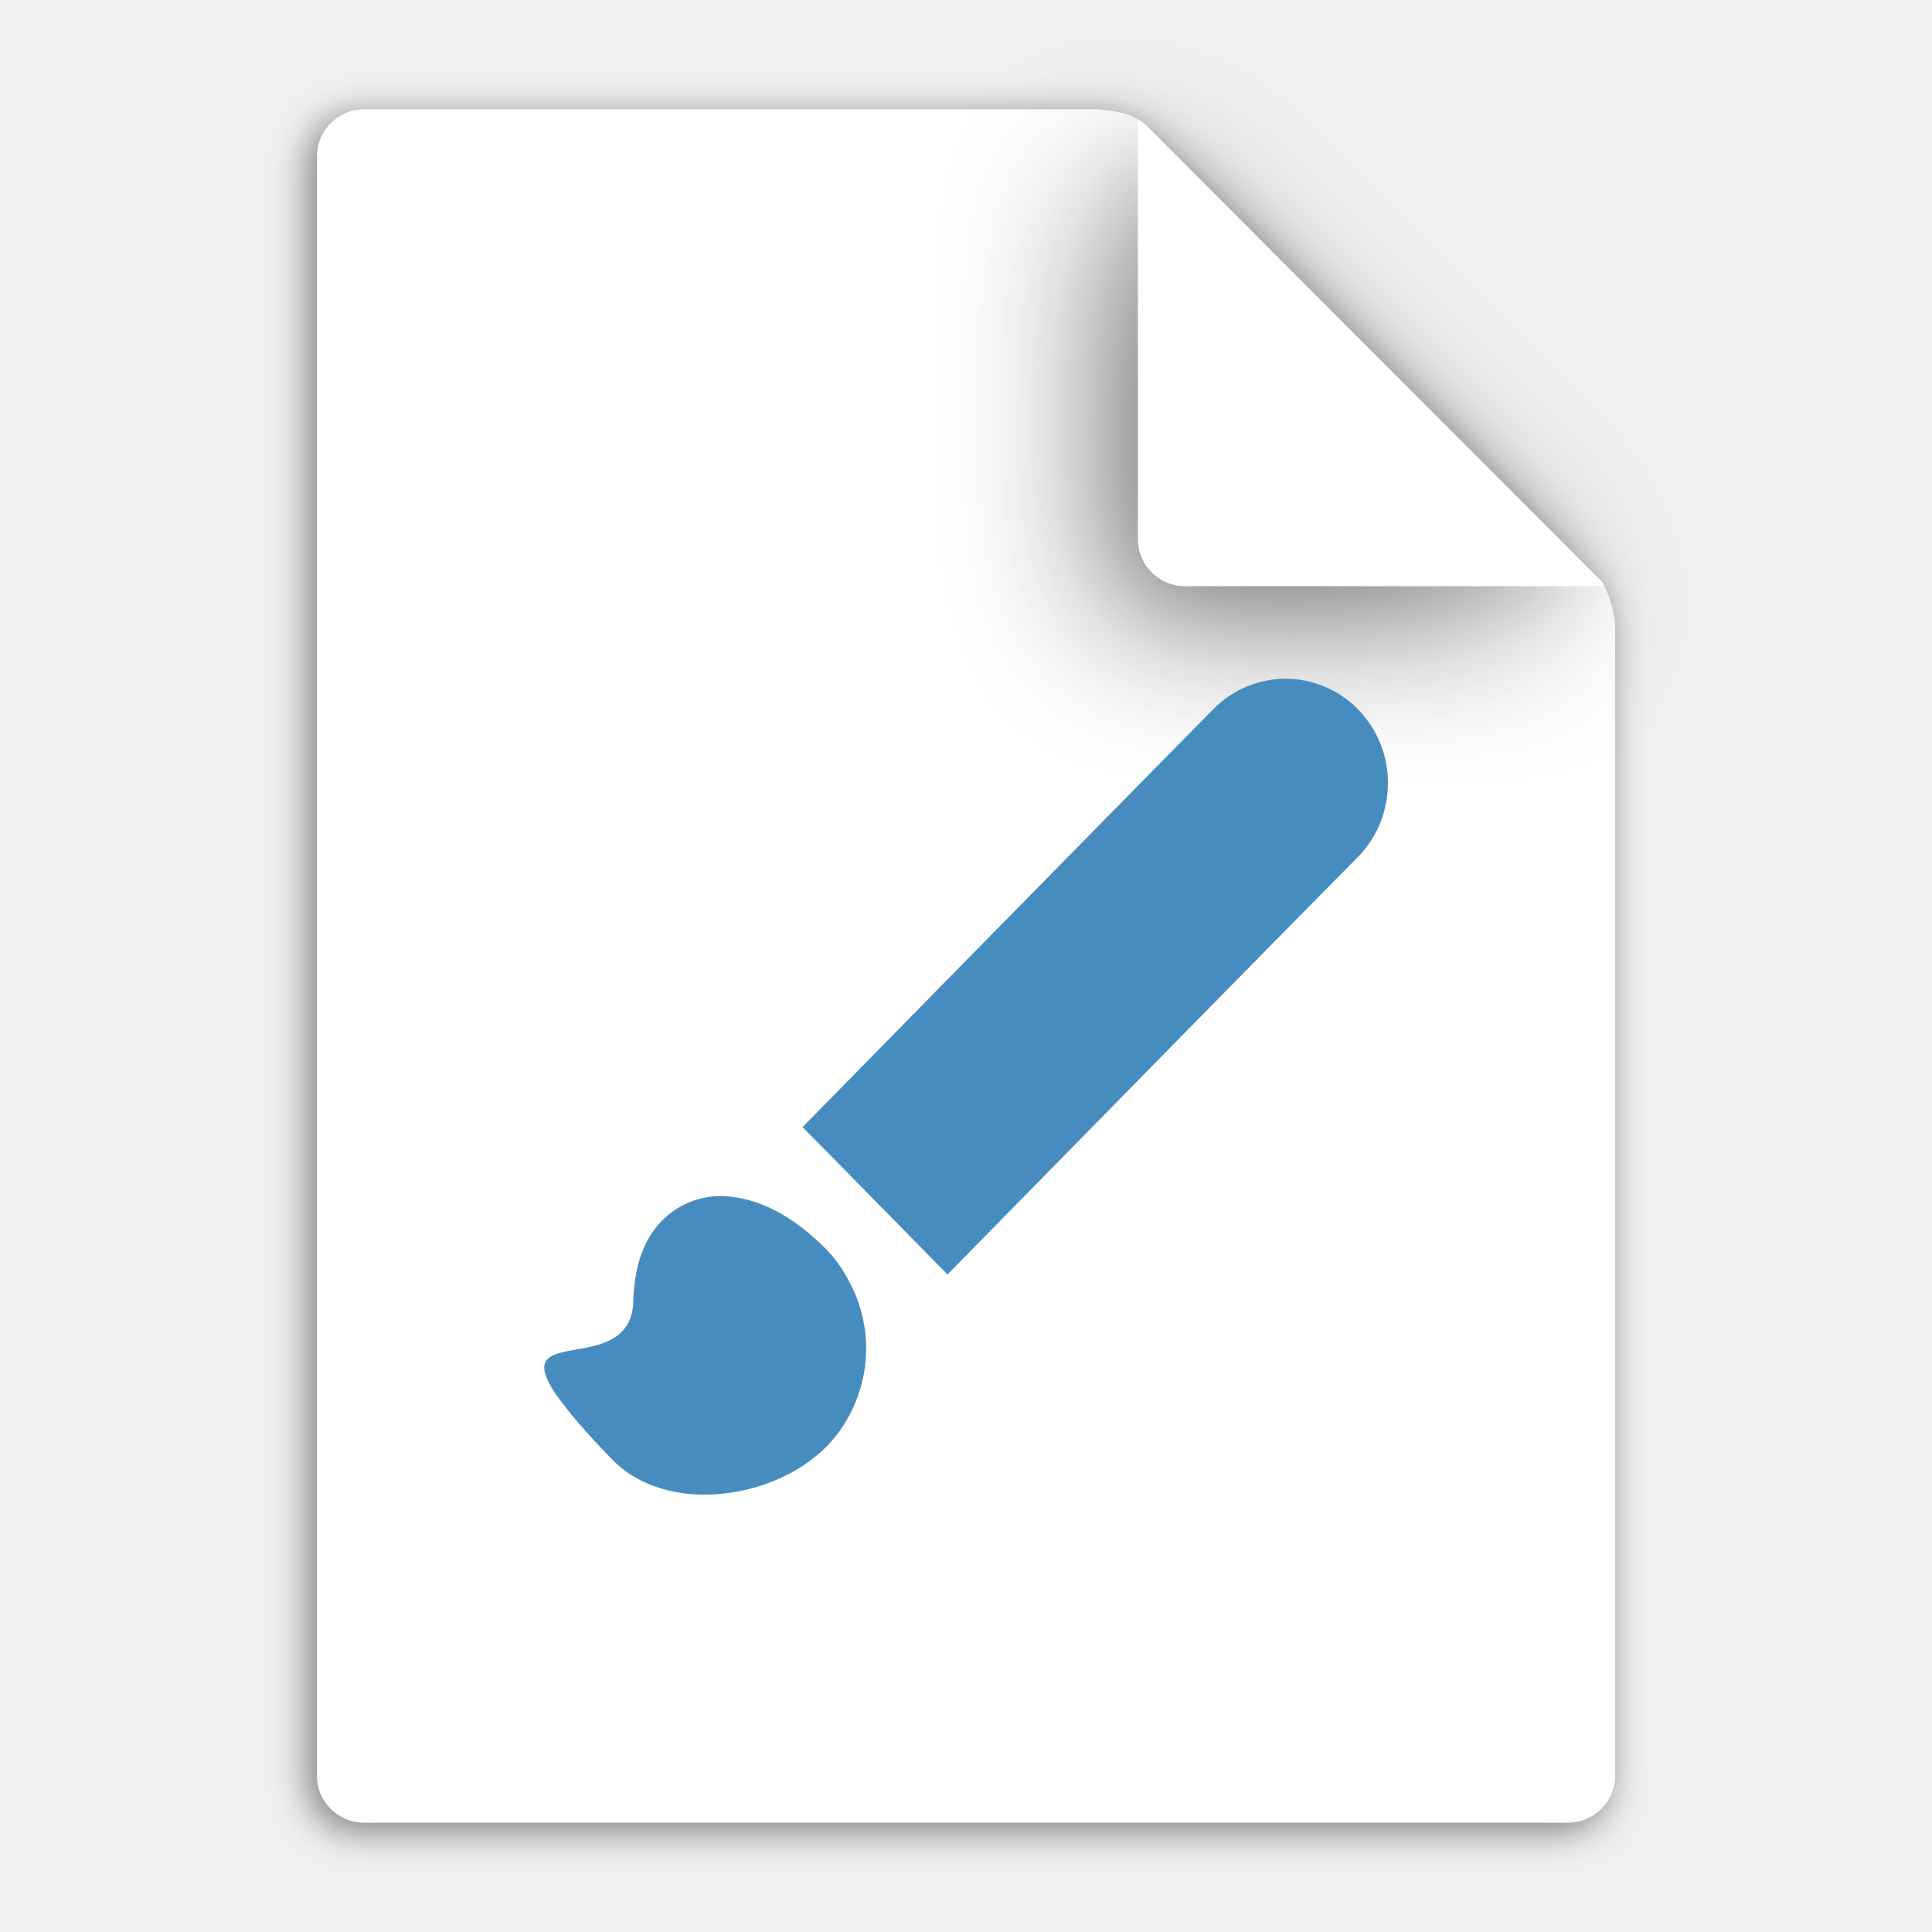
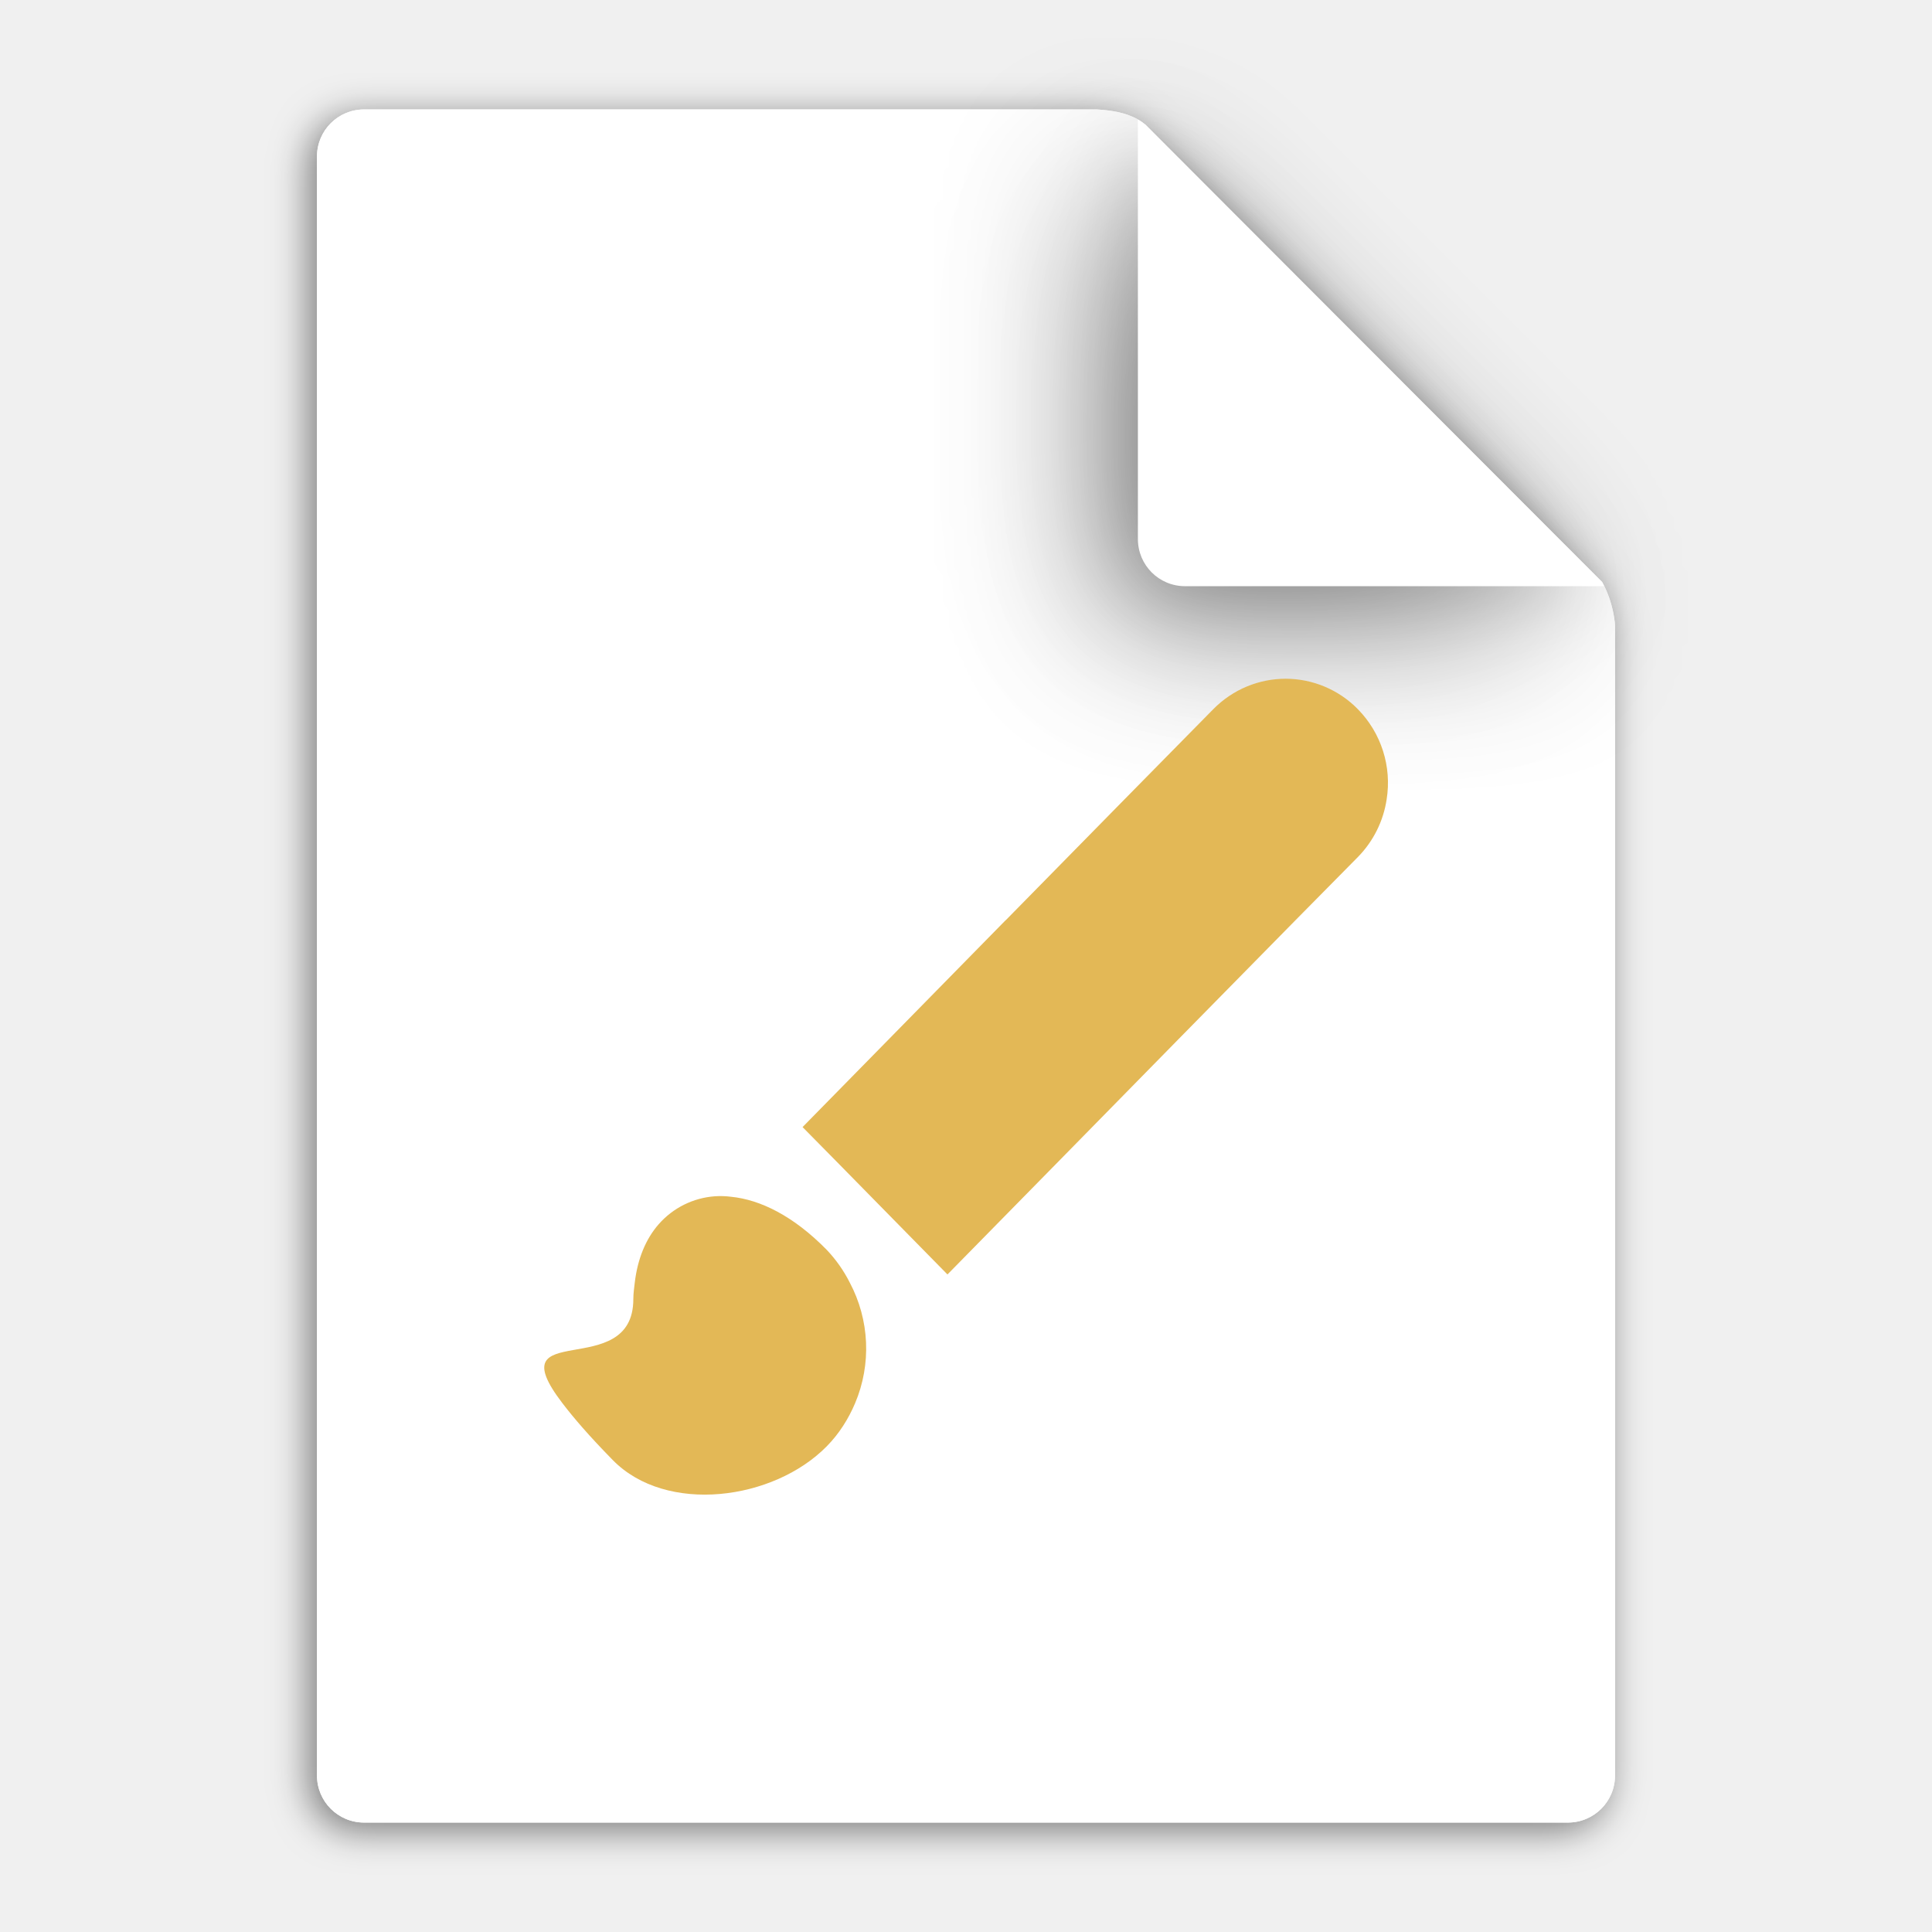
<svg xmlns="http://www.w3.org/2000/svg" width="32" height="32">
  <defs>
    <filter id="a" width="1.076" height="1.057" x="-.041" y="-.026" color-interpolation-filters="sRGB">
      <feFlood flood-color="#000" flood-opacity=".502" result="flood" />
      <feGaussianBlur in="SourceGraphic" result="blur" stdDeviation="10" />
      <feOffset dx="-4" dy="4" in="blur" result="offset" />
      <feComposite in="flood" in2="offset" operator="in" result="comp1" />
      <feComposite in="SourceGraphic" in2="comp1" result="comp2" />
    </filter>
    <filter id="b" width="2.262" height="2.261" x="-.68" y="-.582" color-interpolation-filters="sRGB">
      <feFlood flood-color="#000" flood-opacity=".4" result="flood" />
      <feGaussianBlur in="SourceGraphic" result="blur" stdDeviation="40" />
      <feOffset dx="-20" dy="20" in="blur" result="offset" />
      <feComposite in="flood" in2="offset" operator="in" result="comp1" />
      <feComposite in="SourceGraphic" in2="comp1" result="fbSourceGraphic" />
      <feColorMatrix in="fbSourceGraphic" result="fbSourceGraphicAlpha" values="0 0 0 -1 0 0 0 0 -1 0 0 0 0 -1 0 0 0 0 1 0" />
      <feFlood flood-color="#000" flood-opacity=".2" result="flood" />
      <feGaussianBlur in="fbSourceGraphic" result="blur" stdDeviation="20" />
      <feOffset dx="-4" dy="4" in="blur" result="offset" />
      <feComposite in="flood" in2="offset" operator="in" result="comp1" />
      <feComposite in="fbSourceGraphic" in2="comp1" result="comp2" />
    </filter>
  </defs>
  <path fill="#fff" d="m 193,58 c -13.85,-6.8e-5 -25,11.15 -25,25 v 858 c 0,13.85 11.15,25 25,25 h 638 c 13.85,0 25,-11.15 25,-25 0,0 -0.004,-609.403 -0.006,-609.404 -0.011,-0.54 -0.49,-11.635 -6.799,-23.109 L 727.166,186.282 607.137,66.078 C 600.033,60.162 590.478,58.524 581.41,58.002 Z" filter="url(#a)" transform="scale(.03125)" />
  <path fill="#fff" d="m 603.107,63.297 c -6.476,-3.684 -14.251,-4.866 -21.697,-5.295 L 193,58 c -13.85,-6.8e-5 -25,11.15 -25,25 v 858 c 0,13.85 11.15,25 25,25 h 638 c 13.85,0 25,-11.15 25,-25 0,0 -0.004,-609.403 -0.006,-609.404 -0.011,-0.505 -0.431,-10.253 -5.654,-20.904 H 628.107 c -13.85,0 -25,-11.15 -25,-25 z" transform="scale(.03125)" />
  <path fill="#fff" d="M 603.107,63.297 V 285.691 c 0,13.85 11.15,25 25,25 h 222.232 c -0.359,-0.732 -0.739,-1.468 -1.145,-2.205 L 727.166,186.281 607.137,66.078 c -1.27,-1.058 -2.619,-1.979 -4.029,-2.781 z" filter="url(#b)" transform="scale(.03125)" />
  <path fill="none" d="M0 0H1024V1024H0z" transform="scale(.03125)" />
-   <path fill="#478cbf" d="M21.295 11.242c-.434 0-.871.17-1.201.506l-1.471 1.494-1.965 2h-.002l-1.963 2-1.4 1.426.566.574 1.834 1.867 1.834-1.867 1.963-2 1.967-2 1.037-1.05a1.73 1.73 0 0 0 .473-.95 1.74 1.74 0 0 0-.475-1.494 1.676 1.676 0 0 0-1.197-.506zm-9.453 8.572a1.367 1.367 0 0 0-.932.463c-.215.244-.35.577-.396.965-.01.09-.024.179-.024.274 0 1.395-2.277.285-1.174 1.726.184.241.436.536.836.944.884.899 2.657.668 3.541-.23.207-.21.36-.455.47-.714a2.33 2.33 0 0 0-.089-2 2.273 2.273 0 0 0-.383-.543c-.55-.56-1.099-.829-1.584-.877a1.367 1.367 0 0 0-.265-.008z" />
+   <path fill="#e3b856" d="M21.295 11.242c-.434 0-.871.17-1.201.506l-1.471 1.494-1.965 2h-.002l-1.963 2-1.4 1.426.566.574 1.834 1.867 1.834-1.867 1.963-2 1.967-2 1.037-1.05a1.73 1.73 0 0 0 .473-.95 1.74 1.74 0 0 0-.475-1.494 1.676 1.676 0 0 0-1.197-.506zm-9.453 8.572a1.367 1.367 0 0 0-.932.463c-.215.244-.35.577-.396.965-.01.09-.024.179-.024.274 0 1.395-2.277.285-1.174 1.726.184.241.436.536.836.944.884.899 2.657.668 3.541-.23.207-.21.36-.455.47-.714a2.33 2.33 0 0 0-.089-2 2.273 2.273 0 0 0-.383-.543c-.55-.56-1.099-.829-1.584-.877a1.367 1.367 0 0 0-.265-.008z" />
</svg>
